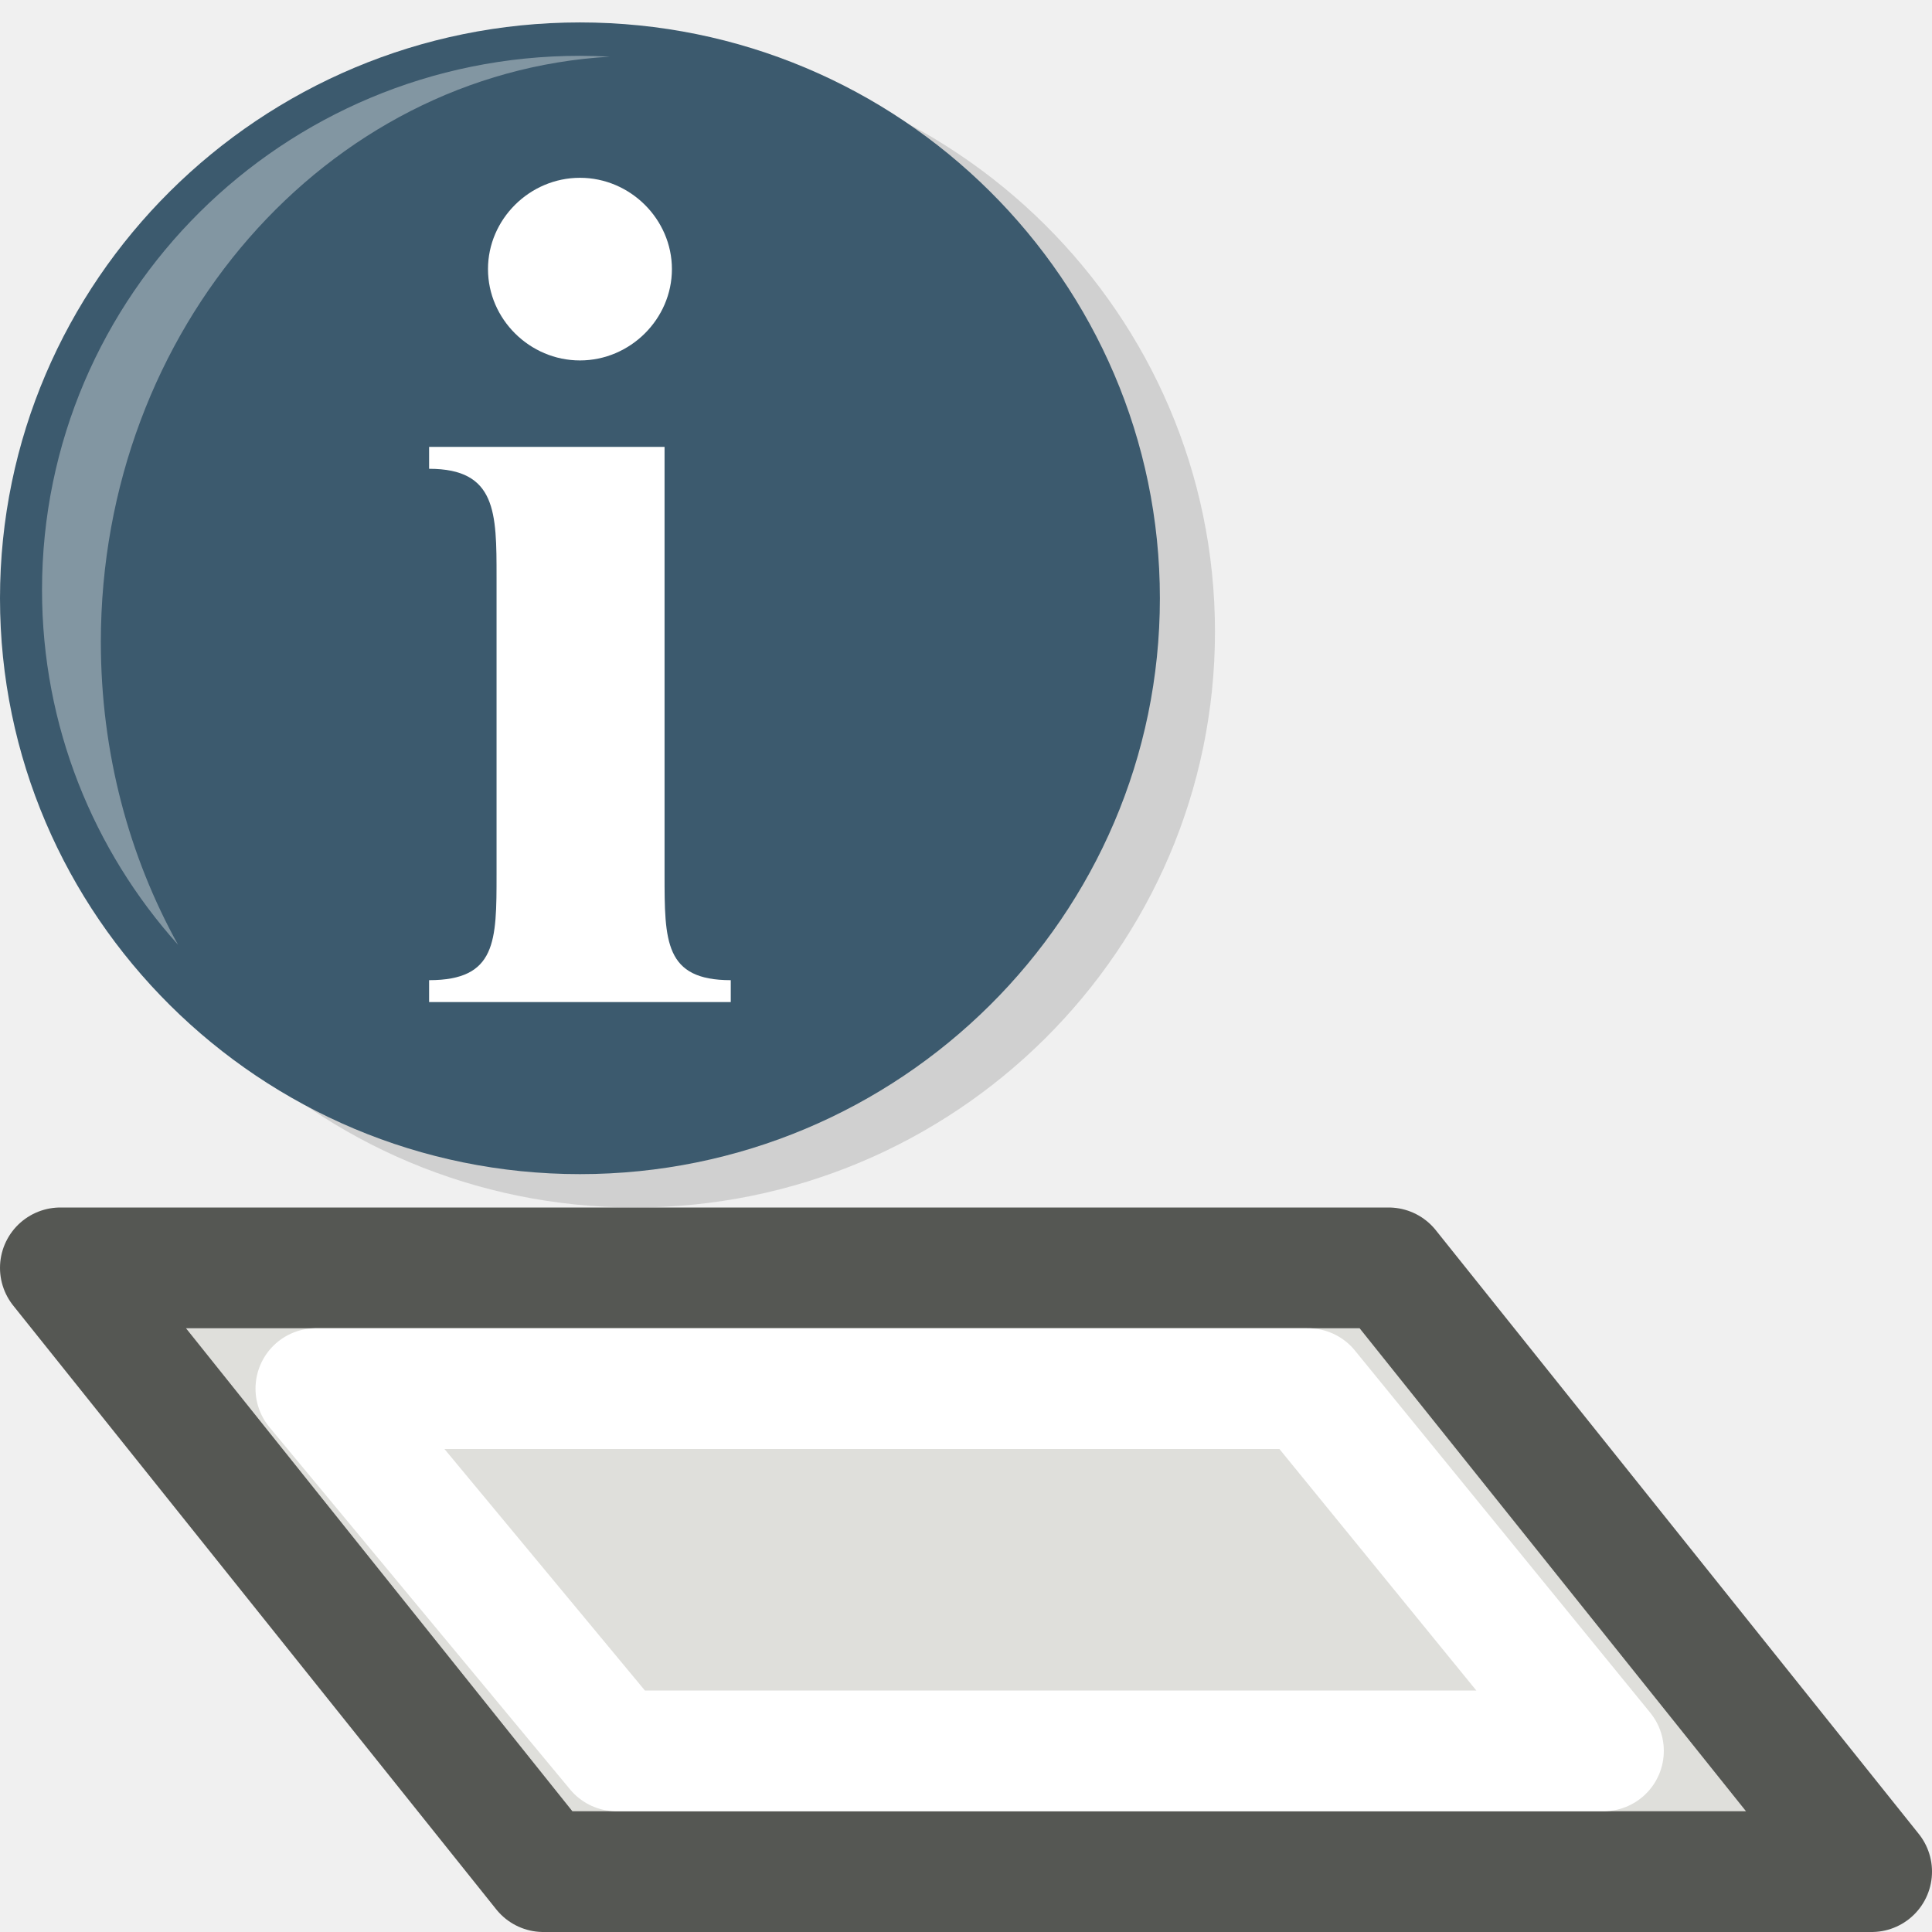
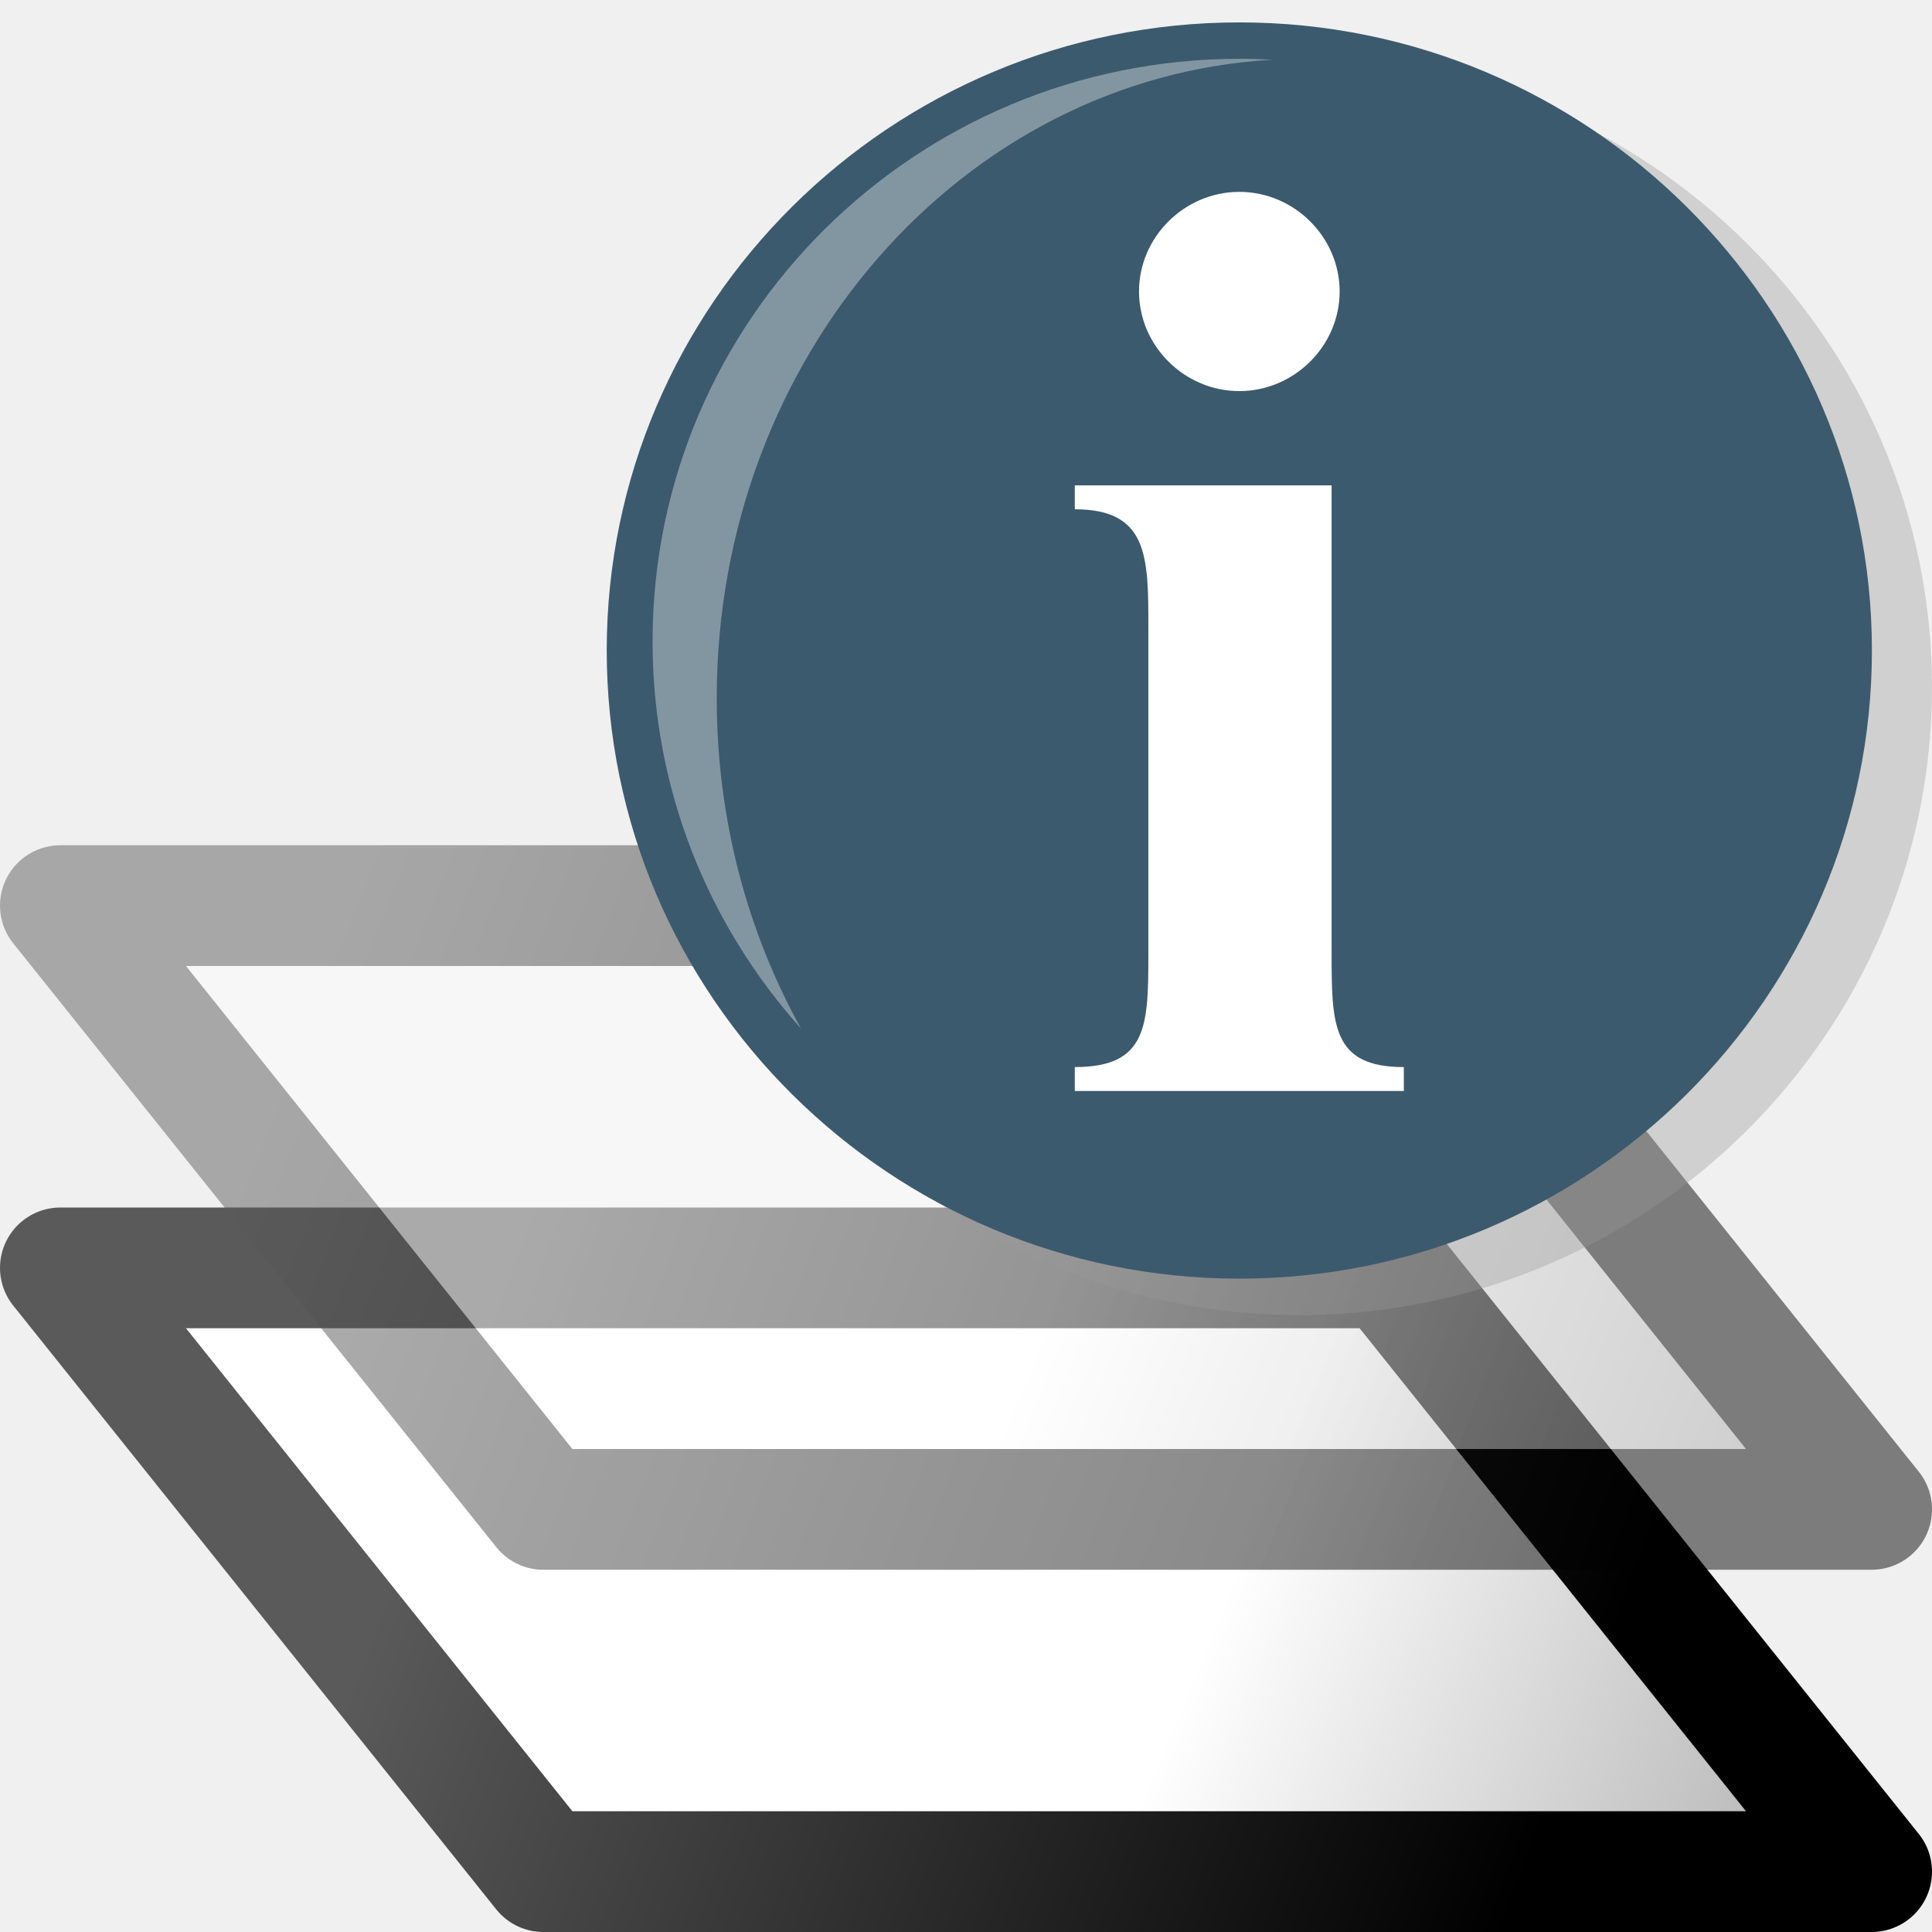
- <svg xmlns="http://www.w3.org/2000/svg" height="16" width="16" id="svg1" version="1.0" style="display:inline">
-   <defs id="defs3" />
-   <g id="layer2" style="display:inline" transform="translate(0,-1984)">
-     <g id="g1885" transform="translate(1994.005,528.8767)" style="fill:#767676;fill-opacity:1;stroke:#000000" />
-     <g id="g17428" transform="translate(2096.036,1288.67)" />
-     <g transform="translate(1566.94,877.6203)" style="opacity:0.32" id="g289" />
-     <g id="g9464" transform="matrix(0.5,0,0,0.5,596.9992,176)" />
-     <path id="path11266" d="m 4.5,1999.5 11,0 -4,-5 -11,0 4,5 z" style="fill:#dfdfdb;fill-opacity:1;fill-rule:evenodd;stroke:#555753;stroke-width:1;stroke-linecap:square;stroke-linejoin:round;stroke-miterlimit:0;stroke-opacity:1;stroke-dasharray:none;stroke-dashoffset:0;marker:none;visibility:visible;display:inline;overflow:visible;enable-background:accumulate" />
-     <path style="fill:none;stroke:#ffffff;stroke-width:1;stroke-linecap:square;stroke-linejoin:round;stroke-miterlimit:0;stroke-opacity:1;stroke-dasharray:none;stroke-dashoffset:0;marker:none;display:inline" d="m 5.106,1998.5 8.173,0 -2.446,-3 -8.217,0 2.49,3 z" id="path11689" />
-     <g id="g7673" transform="matrix(0.09728862,0,0,0.09660188,-1.852183,1982.885)">
-       <path d="m 23.726,65.694 c 0,27.221 22.146,49.368 49.366,49.368 27.224,0 49.37,-22.147 49.37,-49.368 0,-27.221 -22.146,-49.367 -49.368,-49.367 -27.221,0 -49.367,22.146 -49.367,49.367 z" style="font-size:12px;opacity:0.36;fill:#999999;stroke:none" id="path718" />
-       <path d="m 19.038,62.832 c 0,27.221 22.146,49.367 49.367,49.367 27.223,0 49.367,-22.146 49.367,-49.367 0,-27.221 -22.145,-49.367 -49.367,-49.367 -27.221,0 -49.367,22.146 -49.367,49.367 z" style="font-size:12px;fill:#3c5a6e;fill-opacity:1;stroke:none" id="path719" />
-       <path d="m 22.613,62.117 c 0,25.289 20.503,45.792 45.79,45.792 25.29,0 45.79,-20.503 45.79,-45.792 0,-25.289 -20.499,-45.79 -45.789,-45.79 -25.289,0 -45.792,20.501 -45.792,45.79 z" style="font-size:12px;fill:#3c5a6e;fill-opacity:1;stroke:none" id="path726" />
-       <path d="m 27.622,66.589 c 0,-26.853 19.185,-48.784 43.33,-50.188 -0.843,-0.046 -1.692,-0.074 -2.547,-0.074 -25.288,0 -45.79,20.501 -45.79,45.79 0,11.682 4.382,22.334 11.581,30.423 -4.17,-7.575 -6.573,-16.455 -6.573,-25.951 z" style="font-size:12px;opacity:0.36;fill:#ffffff;stroke:none" id="path727" />
-       <g transform="matrix(1.278777,0,0,1.278777,-41.22182,13.46488)" id="g735" style="font-size:12px;stroke:#000000">
-         <path d="m 91.36,57.105 c 0,4.489 0,7.102 4.407,7.102 l 0,1.469 -20.08,0 0,-1.469 c 4.49,0 4.49,-2.612 4.49,-7.102 l 0,-19.917 c 0,-4.326 0,-7.264 -4.49,-7.264 l 0,-1.469 15.673,0 0,28.65 z M 85.728,10.416 c 3.347,0 6.122,2.775 6.122,6.122 0,3.346 -2.775,6.122 -6.122,6.122 -3.346,0 -6.121,-2.775 -6.121,-6.122 -0.001,-3.347 2.775,-6.122 6.121,-6.122 z" style="fill:#ffffff;stroke:none" id="path736" />
-       </g>
+ <svg xmlns="http://www.w3.org/2000/svg" xmlns:xlink="http://www.w3.org/1999/xlink" height="16" width="16" id="svg1" version="1.1">
+   <defs id="defs3">
+     <linearGradient id="linearGradient5704">
+       <stop style="stop-color:#5a5a5a;stop-opacity:1;" offset="0" id="stop5706" />
+       <stop style="stop-color:#000000;stop-opacity:1;" offset="1" id="stop5708" />
+     </linearGradient>
+     <linearGradient id="linearGradient2485">
+       <stop id="stop2486" offset="0" style="stop-color:#ffffff;stop-opacity:1" />
+       <stop id="stop2487" offset="1" style="stop-color:#aaaaaa;stop-opacity:1;" />
+     </linearGradient>
+     <linearGradient xlink:href="#linearGradient2485" id="linearGradient6207" gradientUnits="userSpaceOnUse" x1="974.198" y1="182.469" x2="979.804" y2="184.803" gradientTransform="translate(-0.04099982,2.96088)" />
+     <linearGradient xlink:href="#linearGradient5704" id="linearGradient6209" gradientUnits="userSpaceOnUse" x1="968.888" y1="178.319" x2="977.933" y2="181.71" gradientTransform="translate(-0.04099982,2.96088)" />
+     <linearGradient xlink:href="#linearGradient2485" id="linearGradient6367" gradientUnits="userSpaceOnUse" x1="974.198" y1="182.469" x2="979.804" y2="184.803" gradientTransform="translate(-0.04100018,-3.03912)" />
+     <linearGradient xlink:href="#linearGradient5704" id="linearGradient6373" gradientUnits="userSpaceOnUse" x1="967.651" y1="180.793" x2="977.403" y2="184.627" gradientTransform="translate(-0.04100018,-3.03912)" />
+     <linearGradient xlink:href="#linearGradient2485" id="linearGradient9539" gradientUnits="userSpaceOnUse" gradientTransform="translate(-965,-173)" x1="974.198" y1="182.469" x2="979.804" y2="184.803" />
+     <linearGradient xlink:href="#linearGradient5704" id="linearGradient9541" gradientUnits="userSpaceOnUse" gradientTransform="translate(-965,-173)" x1="967.651" y1="180.793" x2="977.403" y2="184.627" />
+     <linearGradient xlink:href="#linearGradient2485" id="linearGradient9544" gradientUnits="userSpaceOnUse" gradientTransform="translate(-965,-167)" x1="974.198" y1="182.469" x2="979.804" y2="184.803" />
+     <linearGradient xlink:href="#linearGradient5704" id="linearGradient9546" gradientUnits="userSpaceOnUse" gradientTransform="translate(-965,-167)" x1="968.888" y1="178.319" x2="977.933" y2="181.71" />
+   </defs>
+   <path id="use5800" d="m 4.5,15.5 11,0 -4,-5 -11,0 4,5 z" style="color:#000000;fill:url(#linearGradient9544);fill-opacity:1;fill-rule:evenodd;stroke:url(#linearGradient9546);stroke-width:1;stroke-linecap:square;stroke-linejoin:round;stroke-miterlimit:0;stroke-opacity:1;stroke-dasharray:none;stroke-dashoffset:0;marker:none;display:inline" />
+   <path id="use5864" d="m 4.5,12.5 11,0 -4,-5 -11,0 4,5 z" style="opacity:0.481;color:#000000;fill:url(#linearGradient9539);fill-opacity:1;fill-rule:evenodd;stroke:url(#linearGradient9541);stroke-width:1;stroke-linecap:square;stroke-linejoin:round;stroke-miterlimit:0;stroke-opacity:1;stroke-dasharray:none;stroke-dashoffset:0;marker:none;display:inline" />
+   <g style="display:inline" id="g7673" transform="matrix(0.1061203,0,0,0.1053712,3.004363,-1.233318)">
+     <path d="m 23.726,65.694 c 0,27.221 22.146,49.368 49.366,49.368 27.224,0 49.37,-22.147 49.37,-49.368 0,-27.221 -22.146,-49.367 -49.368,-49.367 -27.221,0 -49.367,22.146 -49.367,49.367 z" style="font-size:12px;opacity:0.36;fill:#999999;stroke:none" id="path718" />
+     <path d="m 19.038,62.832 c 0,27.221 22.146,49.367 49.367,49.367 27.223,0 49.367,-22.146 49.367,-49.367 0,-27.221 -22.145,-49.367 -49.367,-49.367 -27.221,0 -49.367,22.146 -49.367,49.367 z" style="font-size:12px;fill:#3c5a6e;fill-opacity:1;stroke:none" id="path719" />
+     <path d="m 22.613,62.117 c 0,25.289 20.503,45.792 45.79,45.792 25.29,0 45.79,-20.503 45.79,-45.792 0,-25.289 -20.499,-45.79 -45.789,-45.79 -25.289,0 -45.792,20.501 -45.792,45.79 z" style="font-size:12px;fill:#3c5a6e;fill-opacity:1;stroke:none" id="path726" />
+     <path d="m 27.622,66.589 c 0,-26.853 19.185,-48.784 43.33,-50.188 -0.843,-0.046 -1.692,-0.074 -2.547,-0.074 -25.288,0 -45.79,20.501 -45.79,45.79 0,11.682 4.382,22.334 11.581,30.423 -4.17,-7.575 -6.573,-16.455 -6.573,-25.951 z" style="font-size:12px;opacity:0.36;fill:#ffffff;stroke:none" id="path727" />
+     <g transform="matrix(1.278777,0,0,1.278777,-41.22182,13.46488)" id="g735" style="font-size:12px;stroke:#000000">
+       <path d="m 91.36,57.105 c 0,4.489 0,7.102 4.407,7.102 l 0,1.469 -20.08,0 0,-1.469 c 4.49,0 4.49,-2.612 4.49,-7.102 l 0,-19.917 c 0,-4.326 0,-7.264 -4.49,-7.264 l 0,-1.469 15.673,0 0,28.65 z M 85.728,10.416 c 3.347,0 6.122,2.775 6.122,6.122 0,3.346 -2.775,6.122 -6.122,6.122 -3.346,0 -6.121,-2.775 -6.121,-6.122 -0.001,-3.347 2.775,-6.122 6.121,-6.122 z" style="fill:#ffffff;stroke:none" id="path736" />
    </g>
  </g>
</svg>
